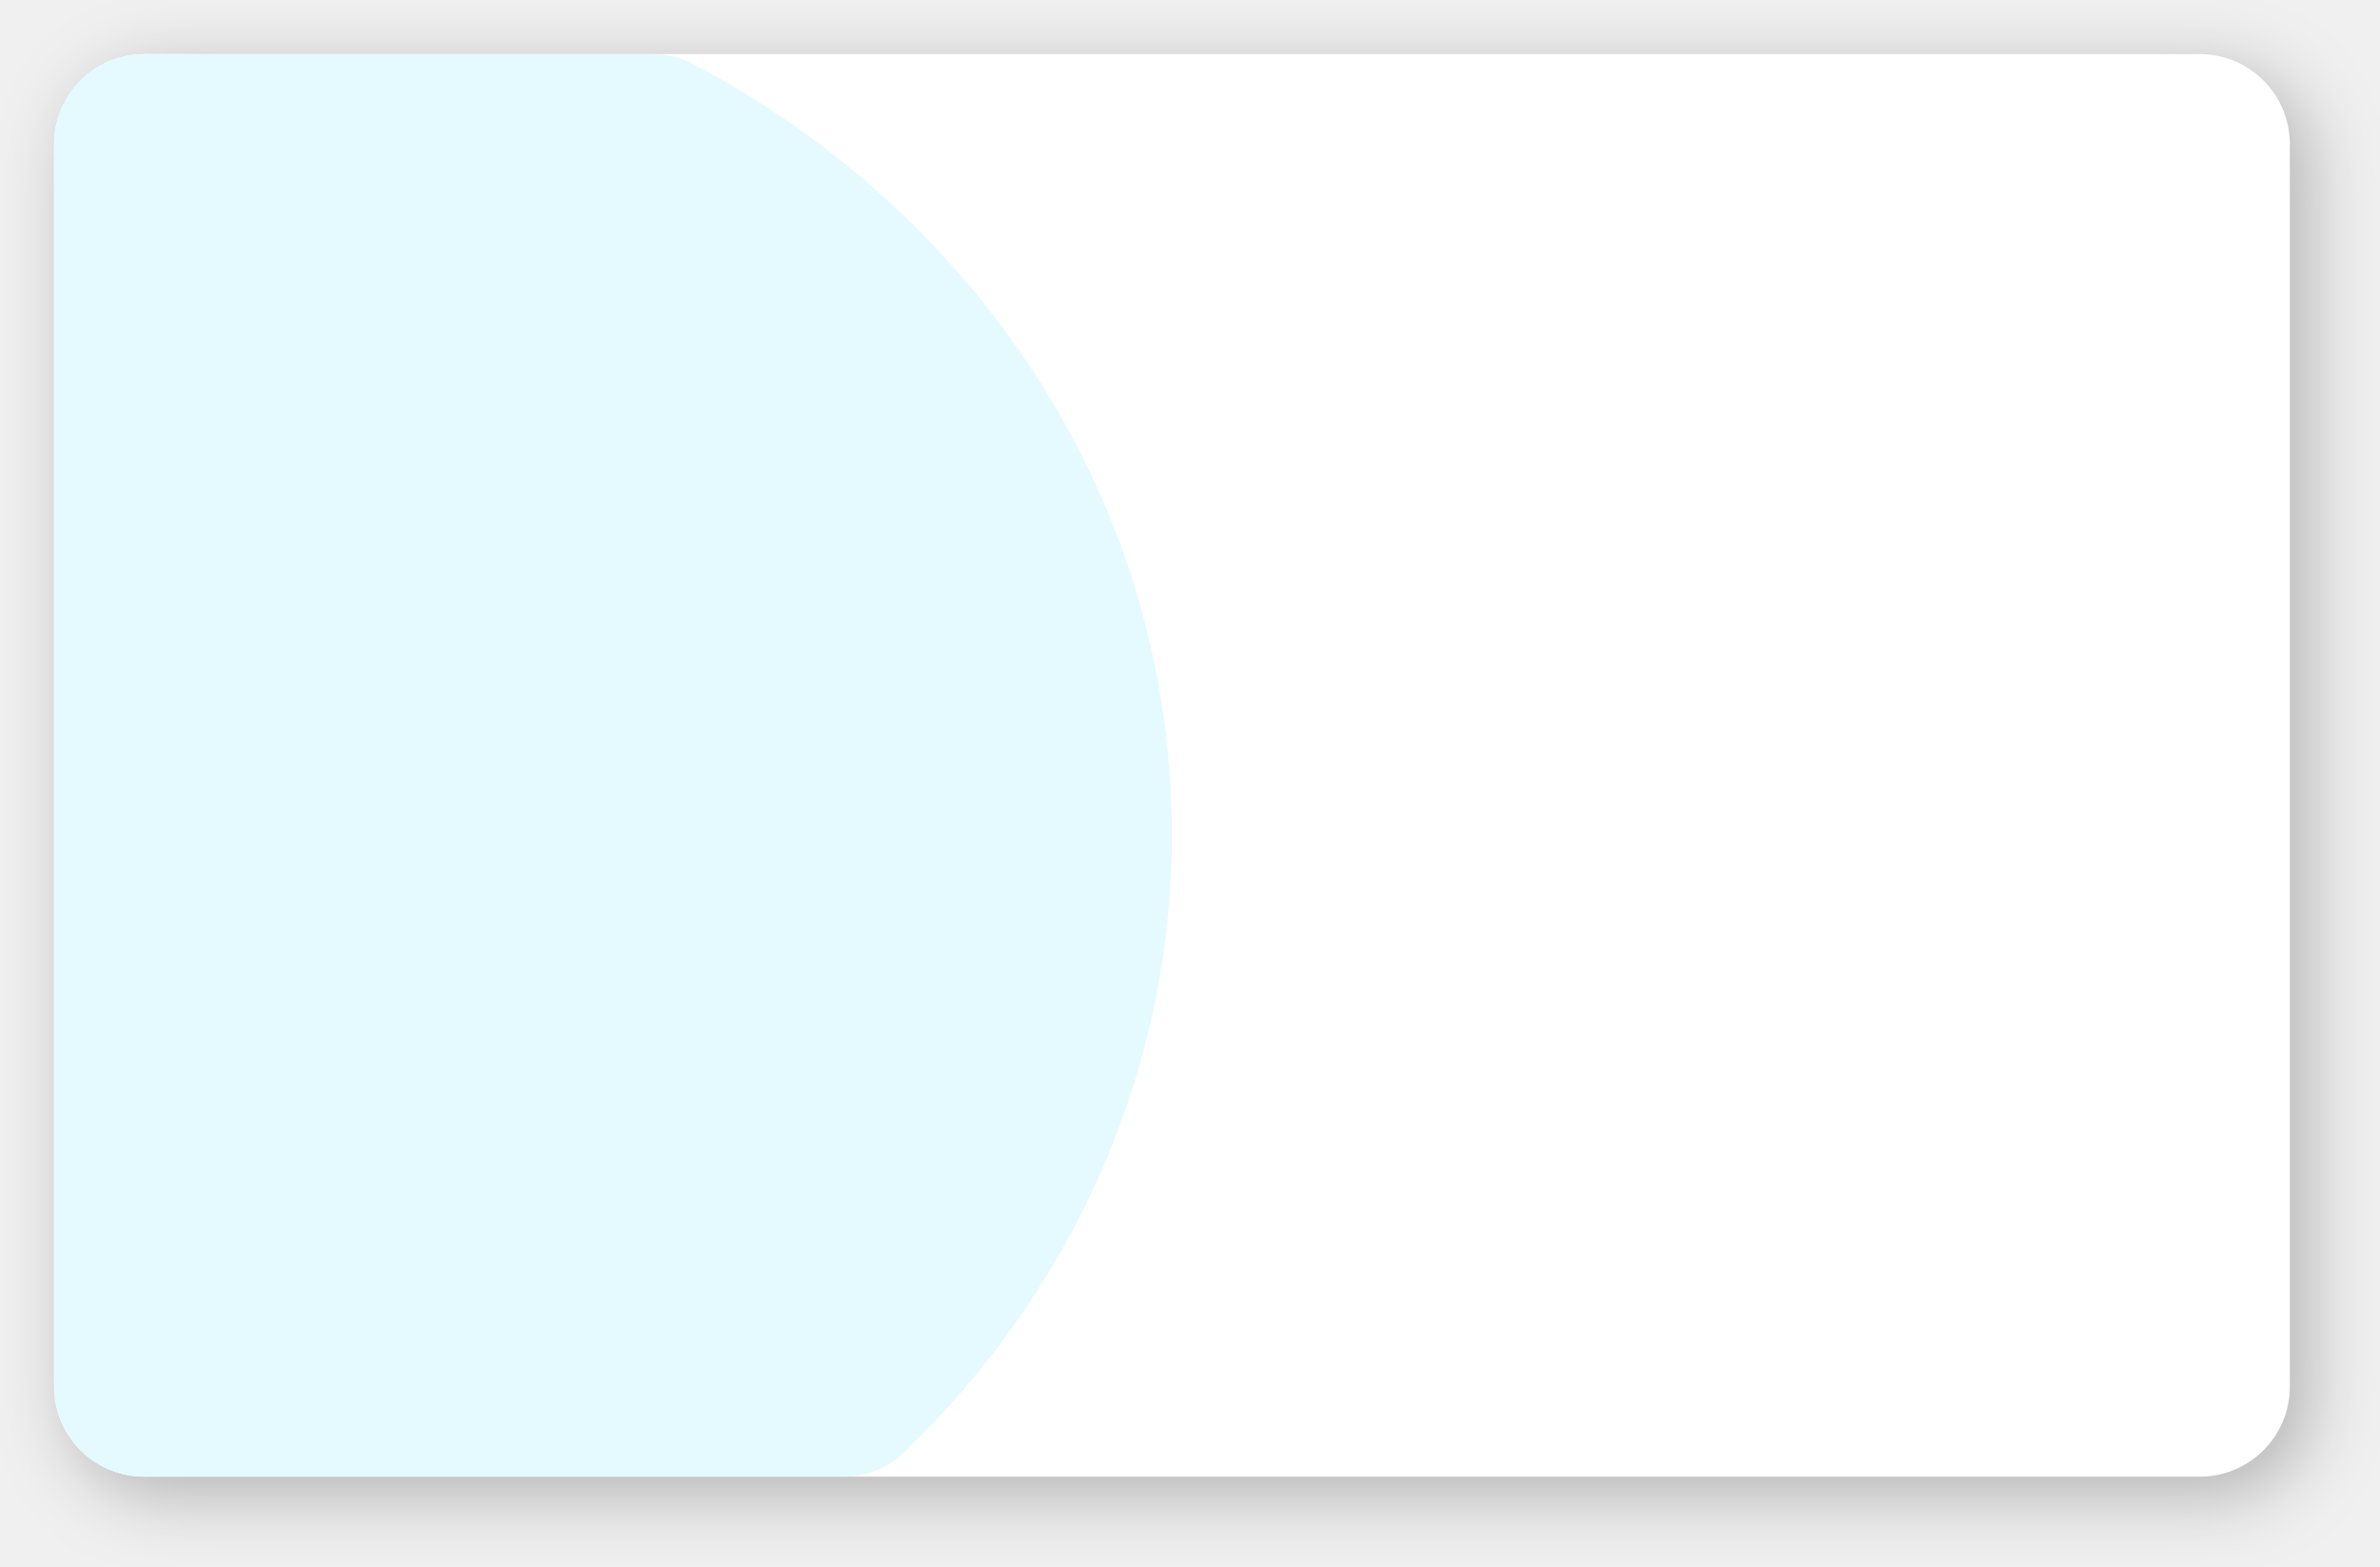
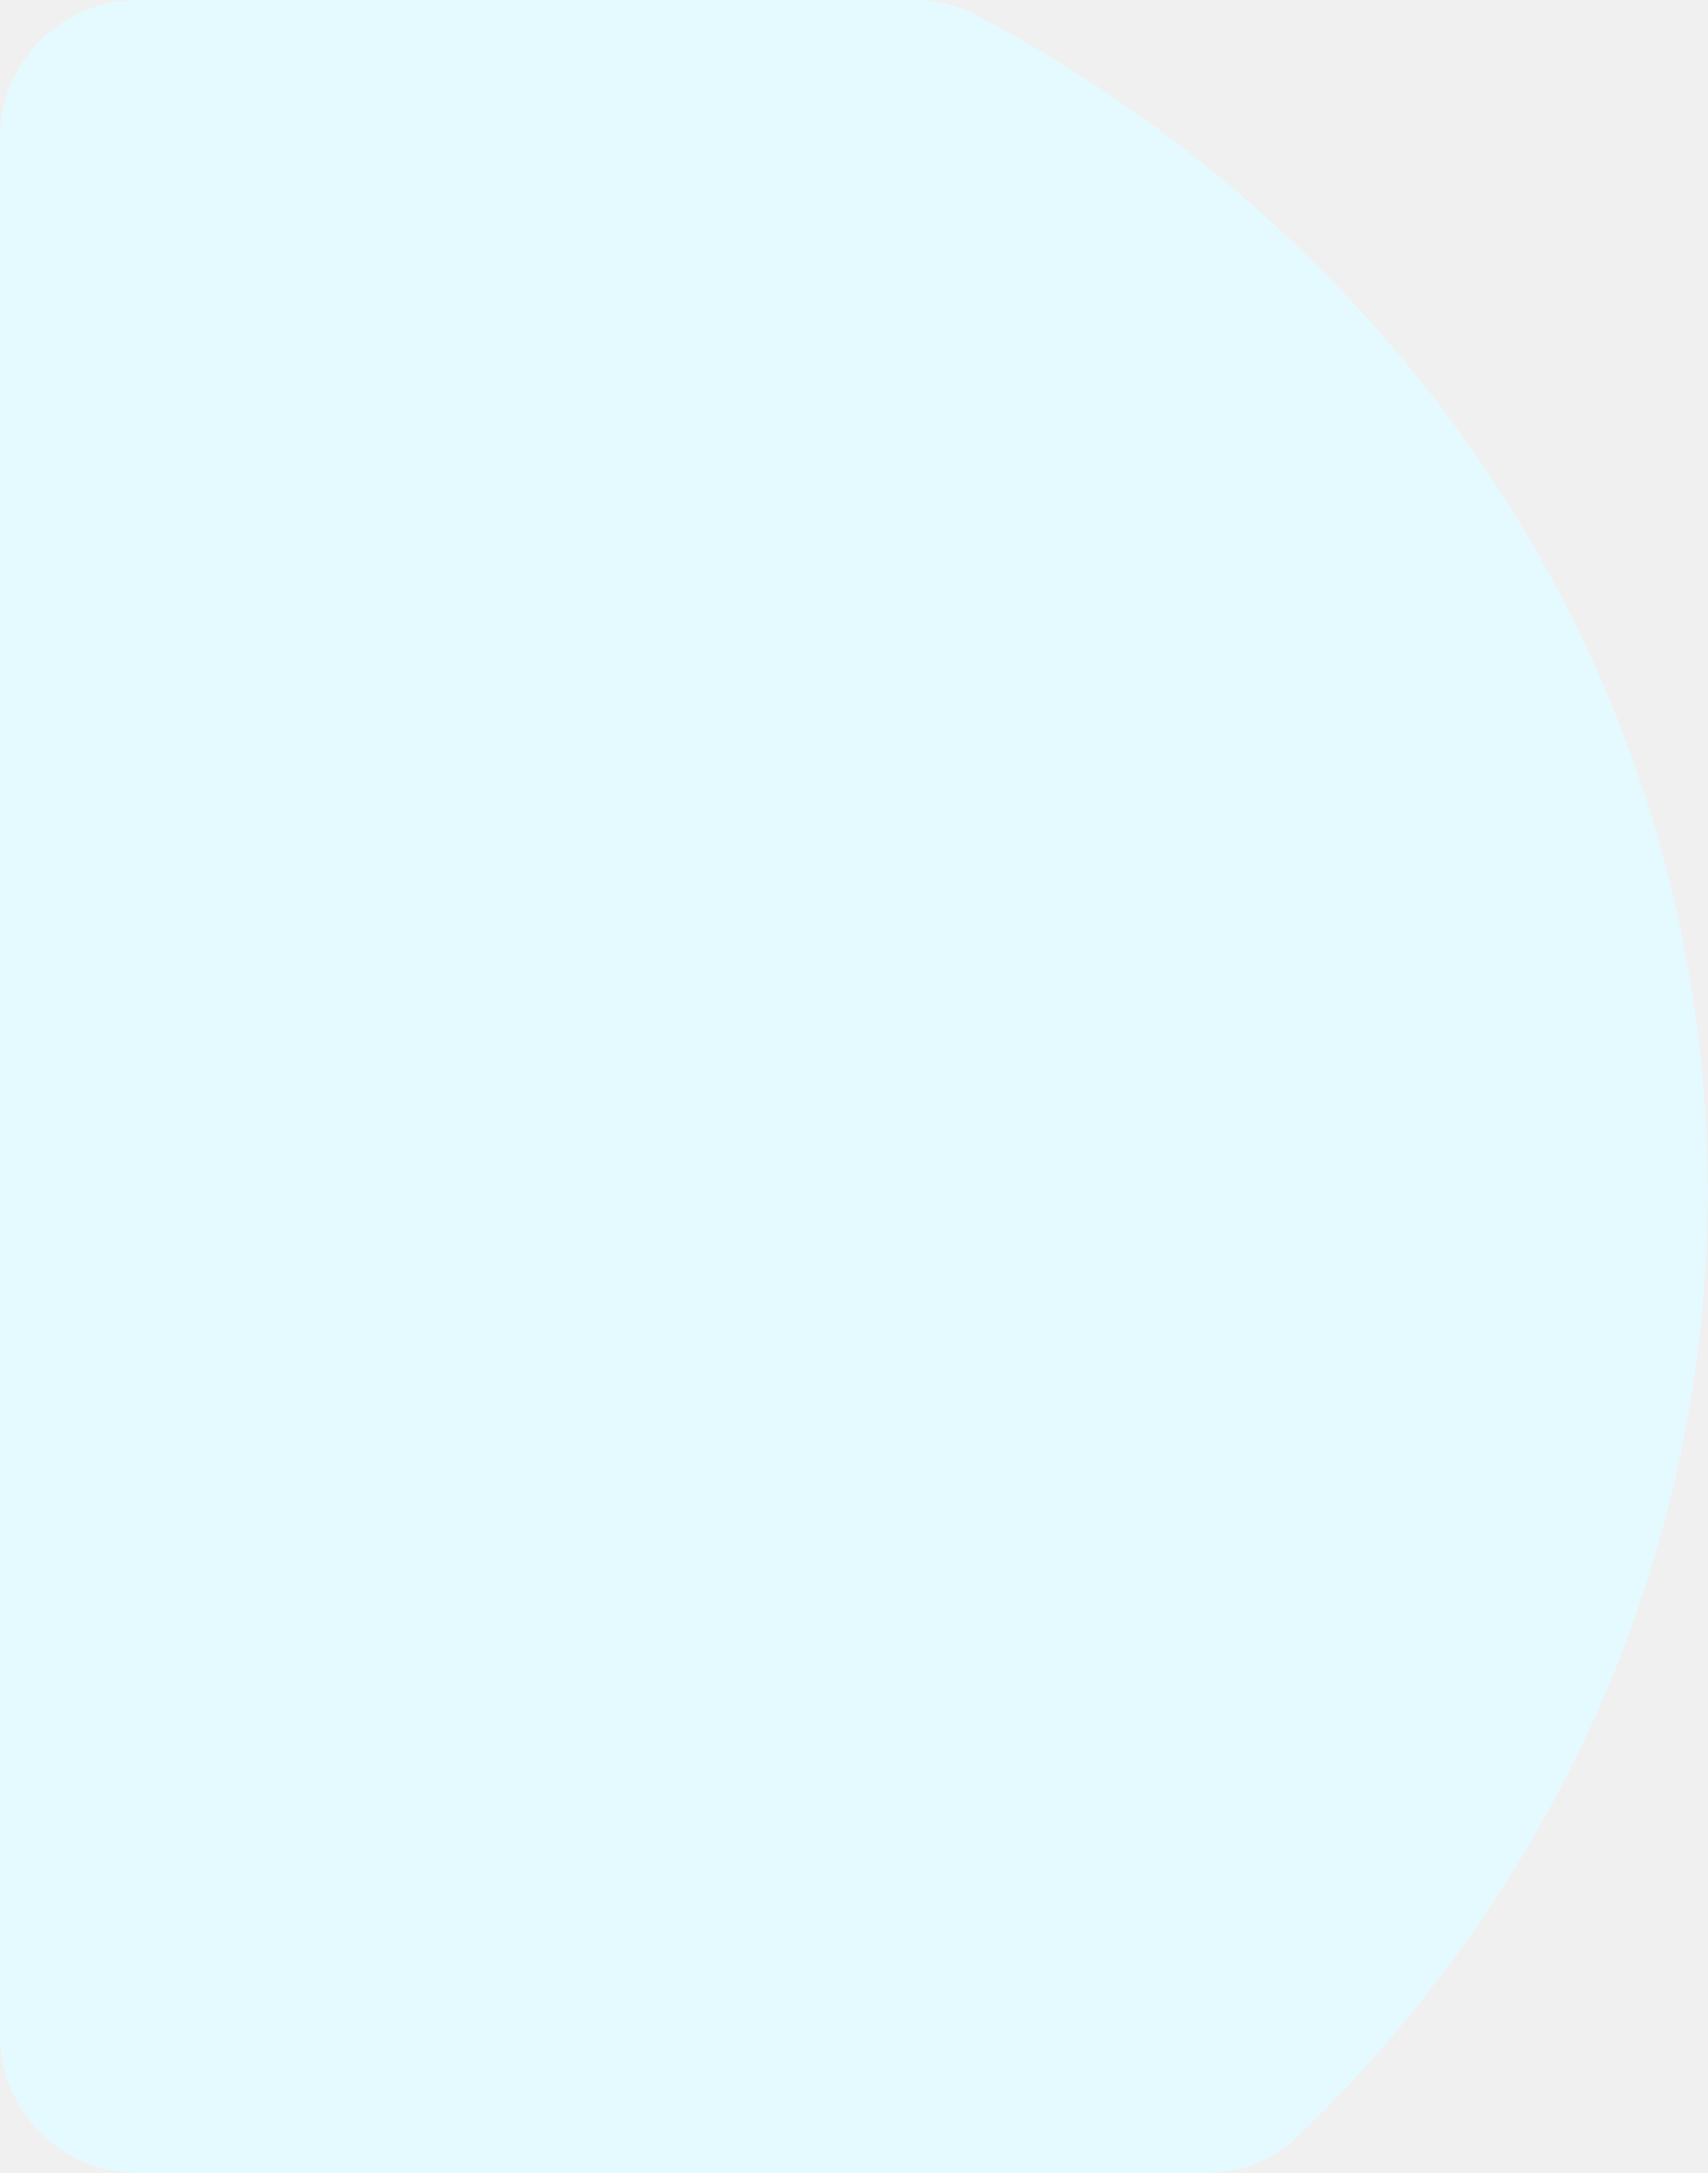
- <svg xmlns="http://www.w3.org/2000/svg" width="1320" height="869" viewBox="0 0 1320 869" fill="none">
-   <g filter="url(#filter0_d_25_2)">
-     <rect x="30" y="30" width="1240" height="789" rx="50" fill="white" />
-   </g>
-   <path d="M30 769C30 796.614 52.386 819 80 819H467.803C480.034 819 491.913 814.59 500.751 806.136C592.983 717.917 650 596.564 650 462.637C650 278.967 542.769 118.853 384.259 35.37C377.41 31.763 369.75 30 362.01 30H80C52.386 30 30 52.386 30 80V769Z" fill="#E5FAFF" />
-   <defs>
-     <filter id="filter0_d_25_2" x="0" y="0" width="1320" height="869" filterUnits="userSpaceOnUse" color-interpolation-filters="sRGB">
-       <feFlood flood-opacity="0" result="BackgroundImageFix" />
-       <feColorMatrix in="SourceAlpha" type="matrix" values="0 0 0 0 0 0 0 0 0 0 0 0 0 0 0 0 0 0 127 0" result="hardAlpha" />
-       <feOffset dx="10" dy="10" />
-       <feGaussianBlur stdDeviation="20" />
-       <feColorMatrix type="matrix" values="0 0 0 0 0 0 0 0 0 0 0 0 0 0 0 0 0 0 0.25 0" />
-       <feBlend mode="normal" in2="BackgroundImageFix" result="effect1_dropShadow_25_2" />
-       <feBlend mode="normal" in="SourceGraphic" in2="effect1_dropShadow_25_2" result="shape" />
-     </filter>
-   </defs>
+ <svg xmlns="http://www.w3.org/2000/svg" width="620" height="789" viewBox="0 0 620 789" fill="none">
+   <path d="M0 739C0 766.614 22.386 789 50 789H437.803C450.034 789 461.913 784.59 470.751 776.136C562.983 687.917 620 566.564 620 432.637C620 248.967 512.769 88.853 354.259 5.37C347.41 1.763 339.75 0 332.01 0H50C22.386 0 0 22.386 0 50V739Z" fill="#E5FAFF" />
</svg>
